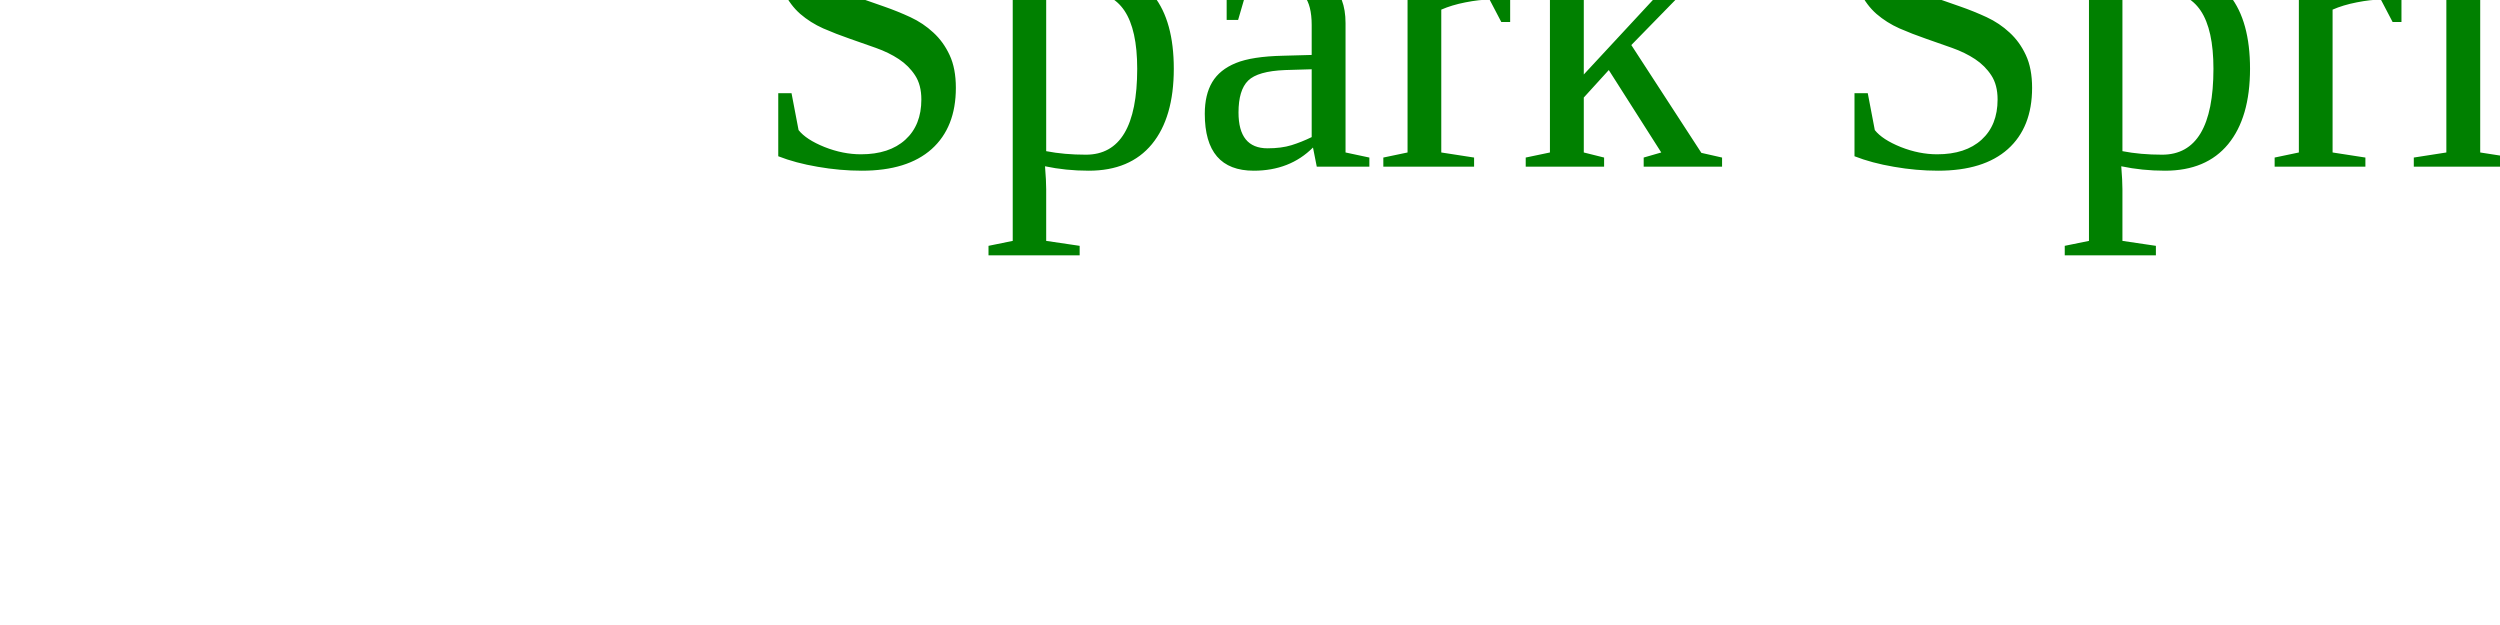
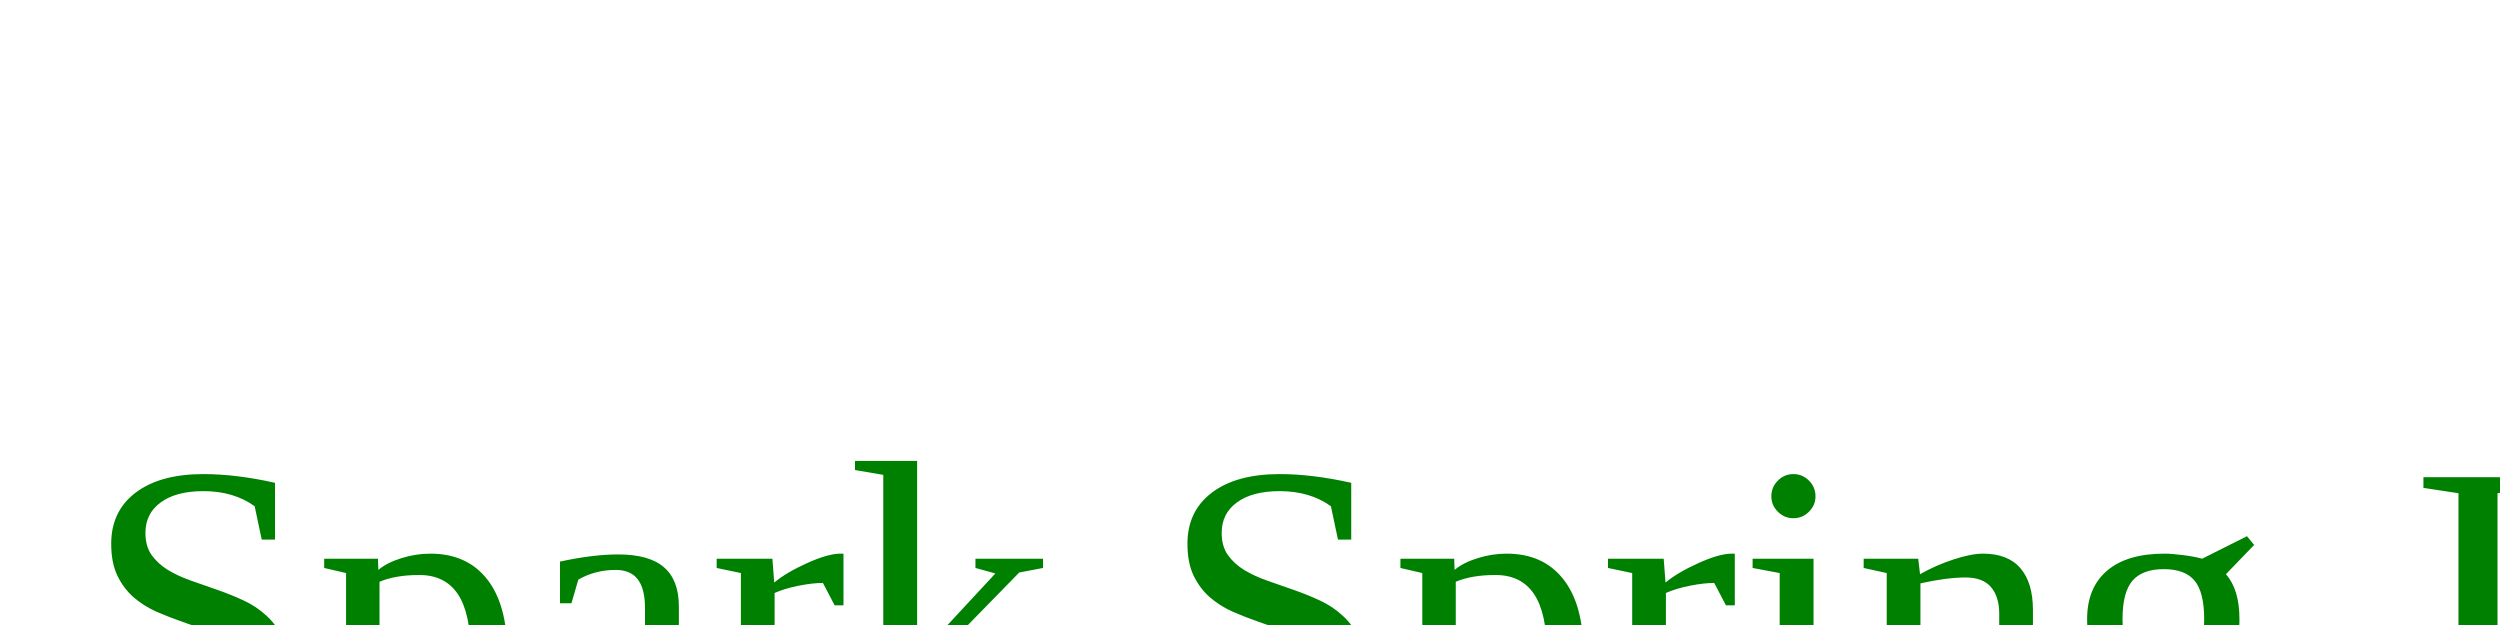
<svg xmlns="http://www.w3.org/2000/svg" version="1.1" width="300" height="75">
-   <text font-size="50" x="90" y="20">
+   <text font-size="50" x="10" y="90">
    <tspan fill="green">Spark Spring Java MongoDB Maven Bash!</tspan>
  </text>
</svg>
